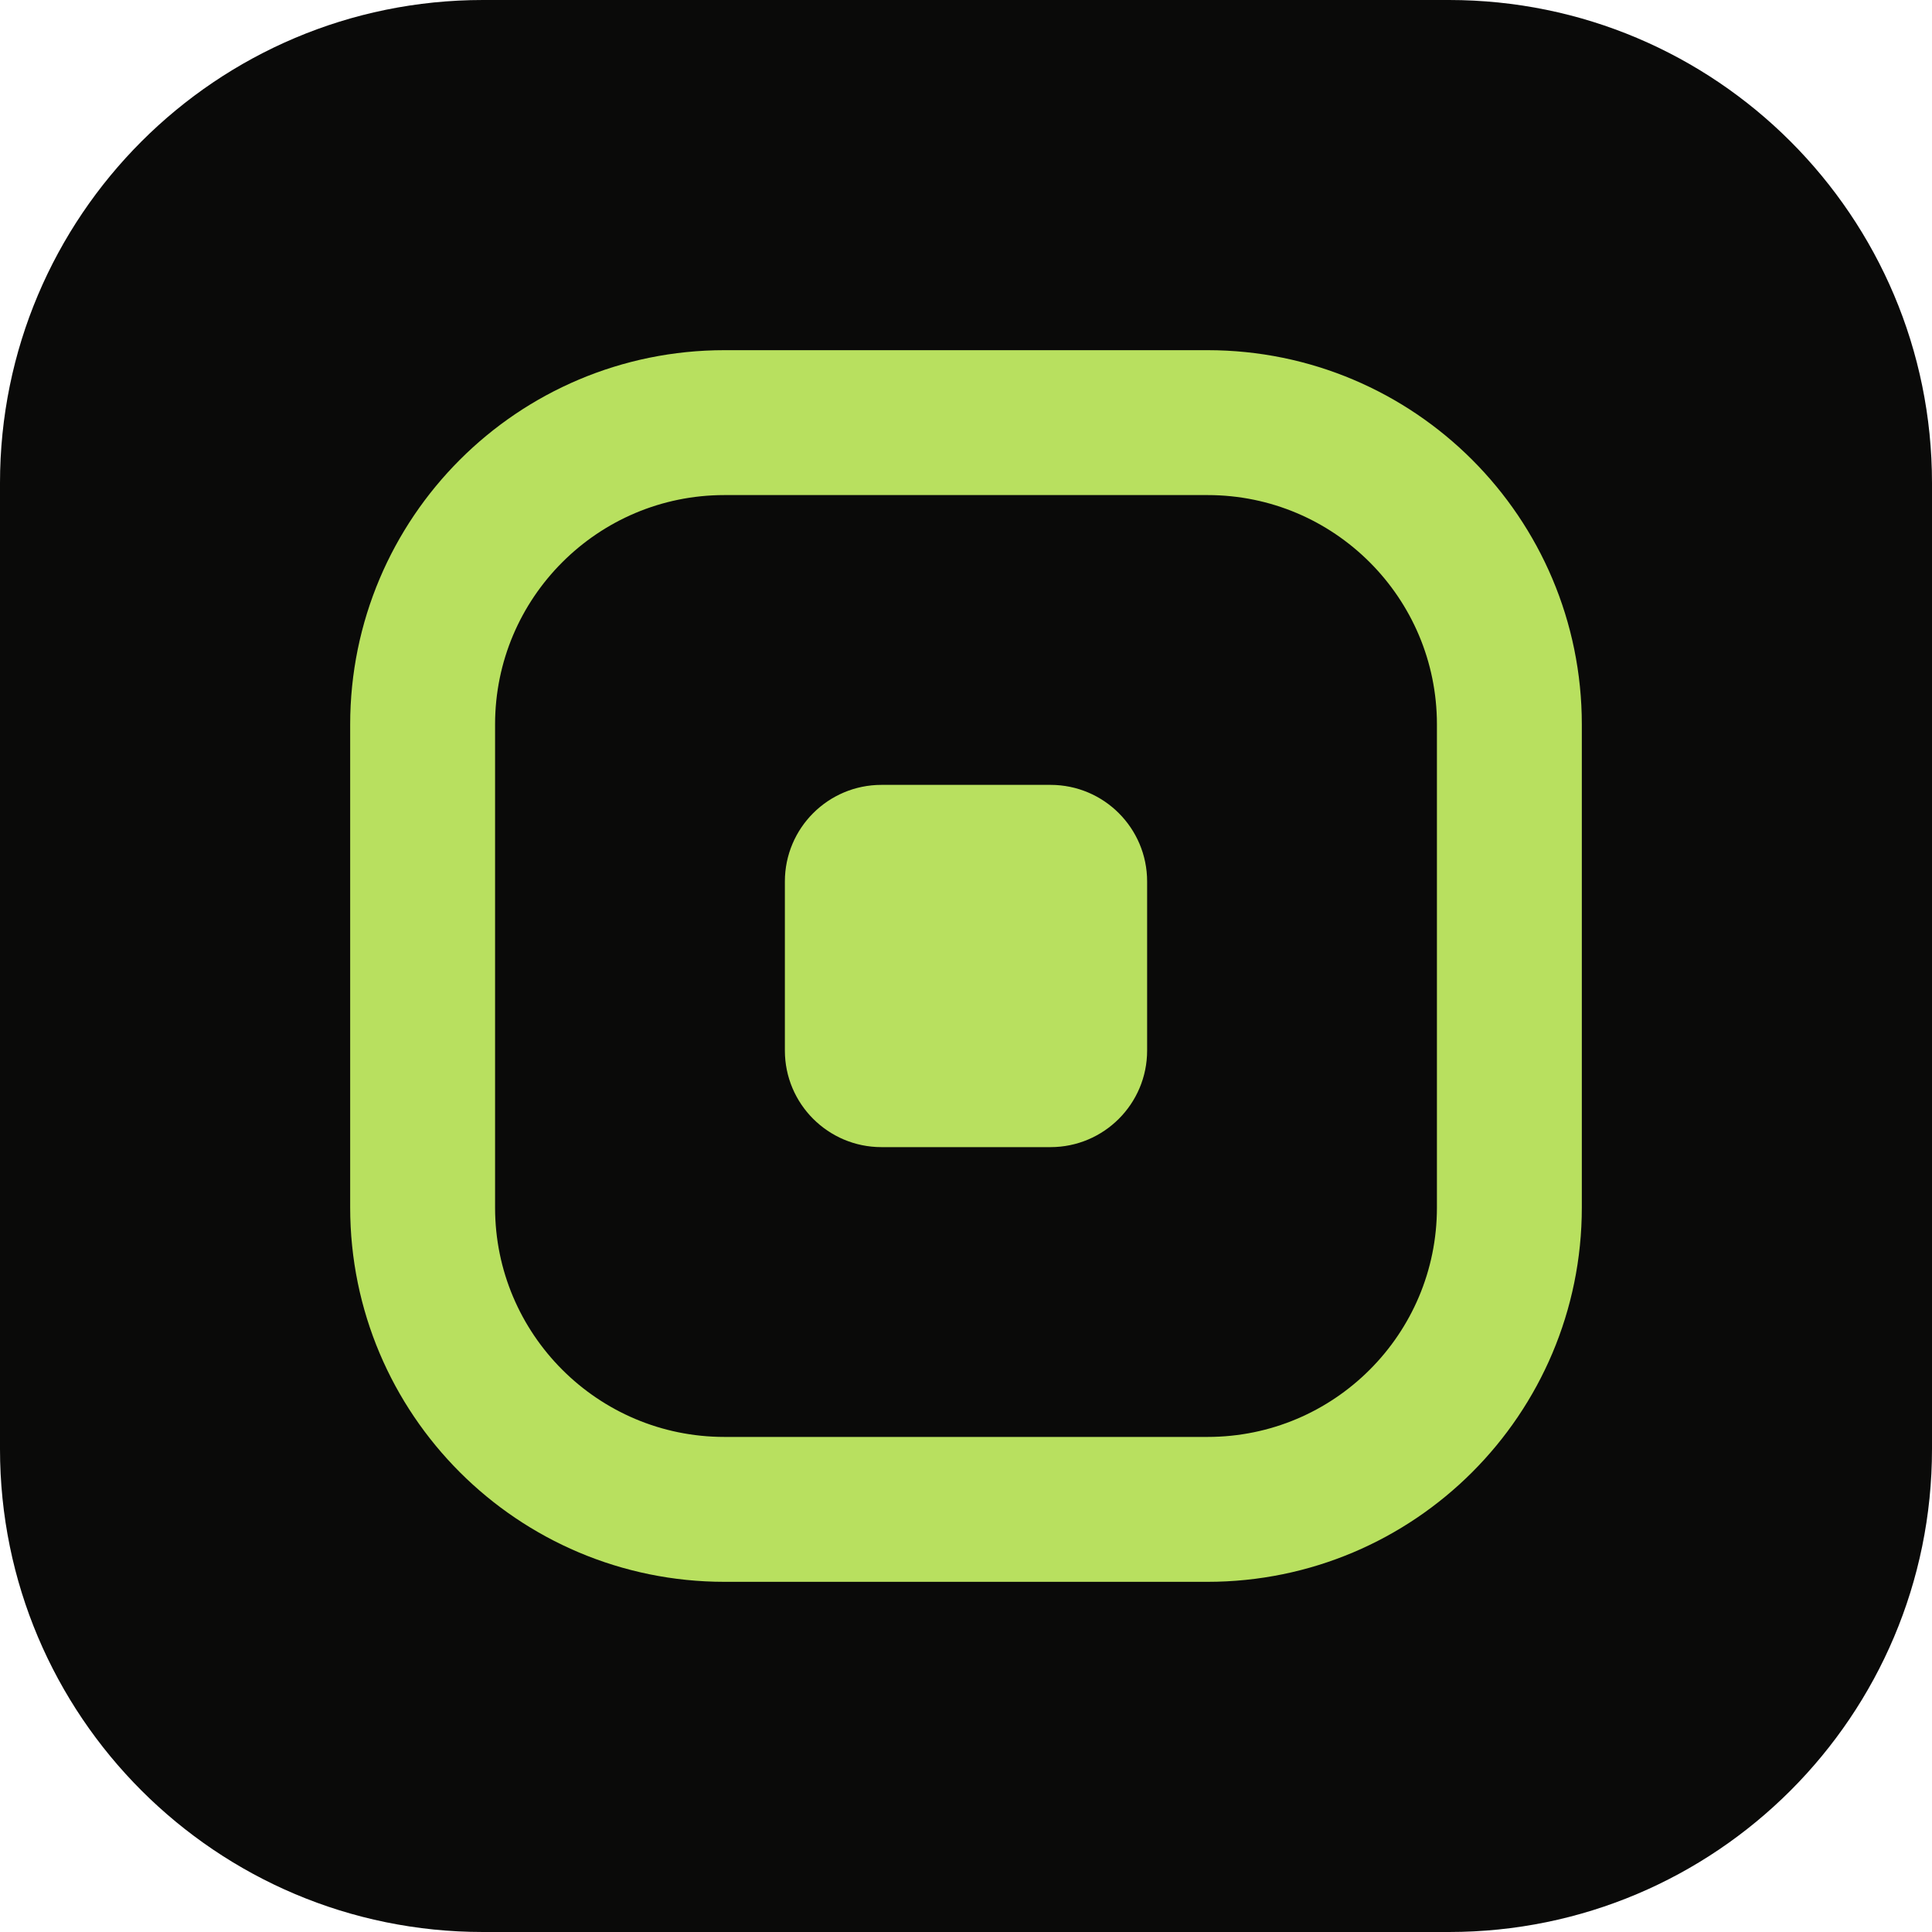
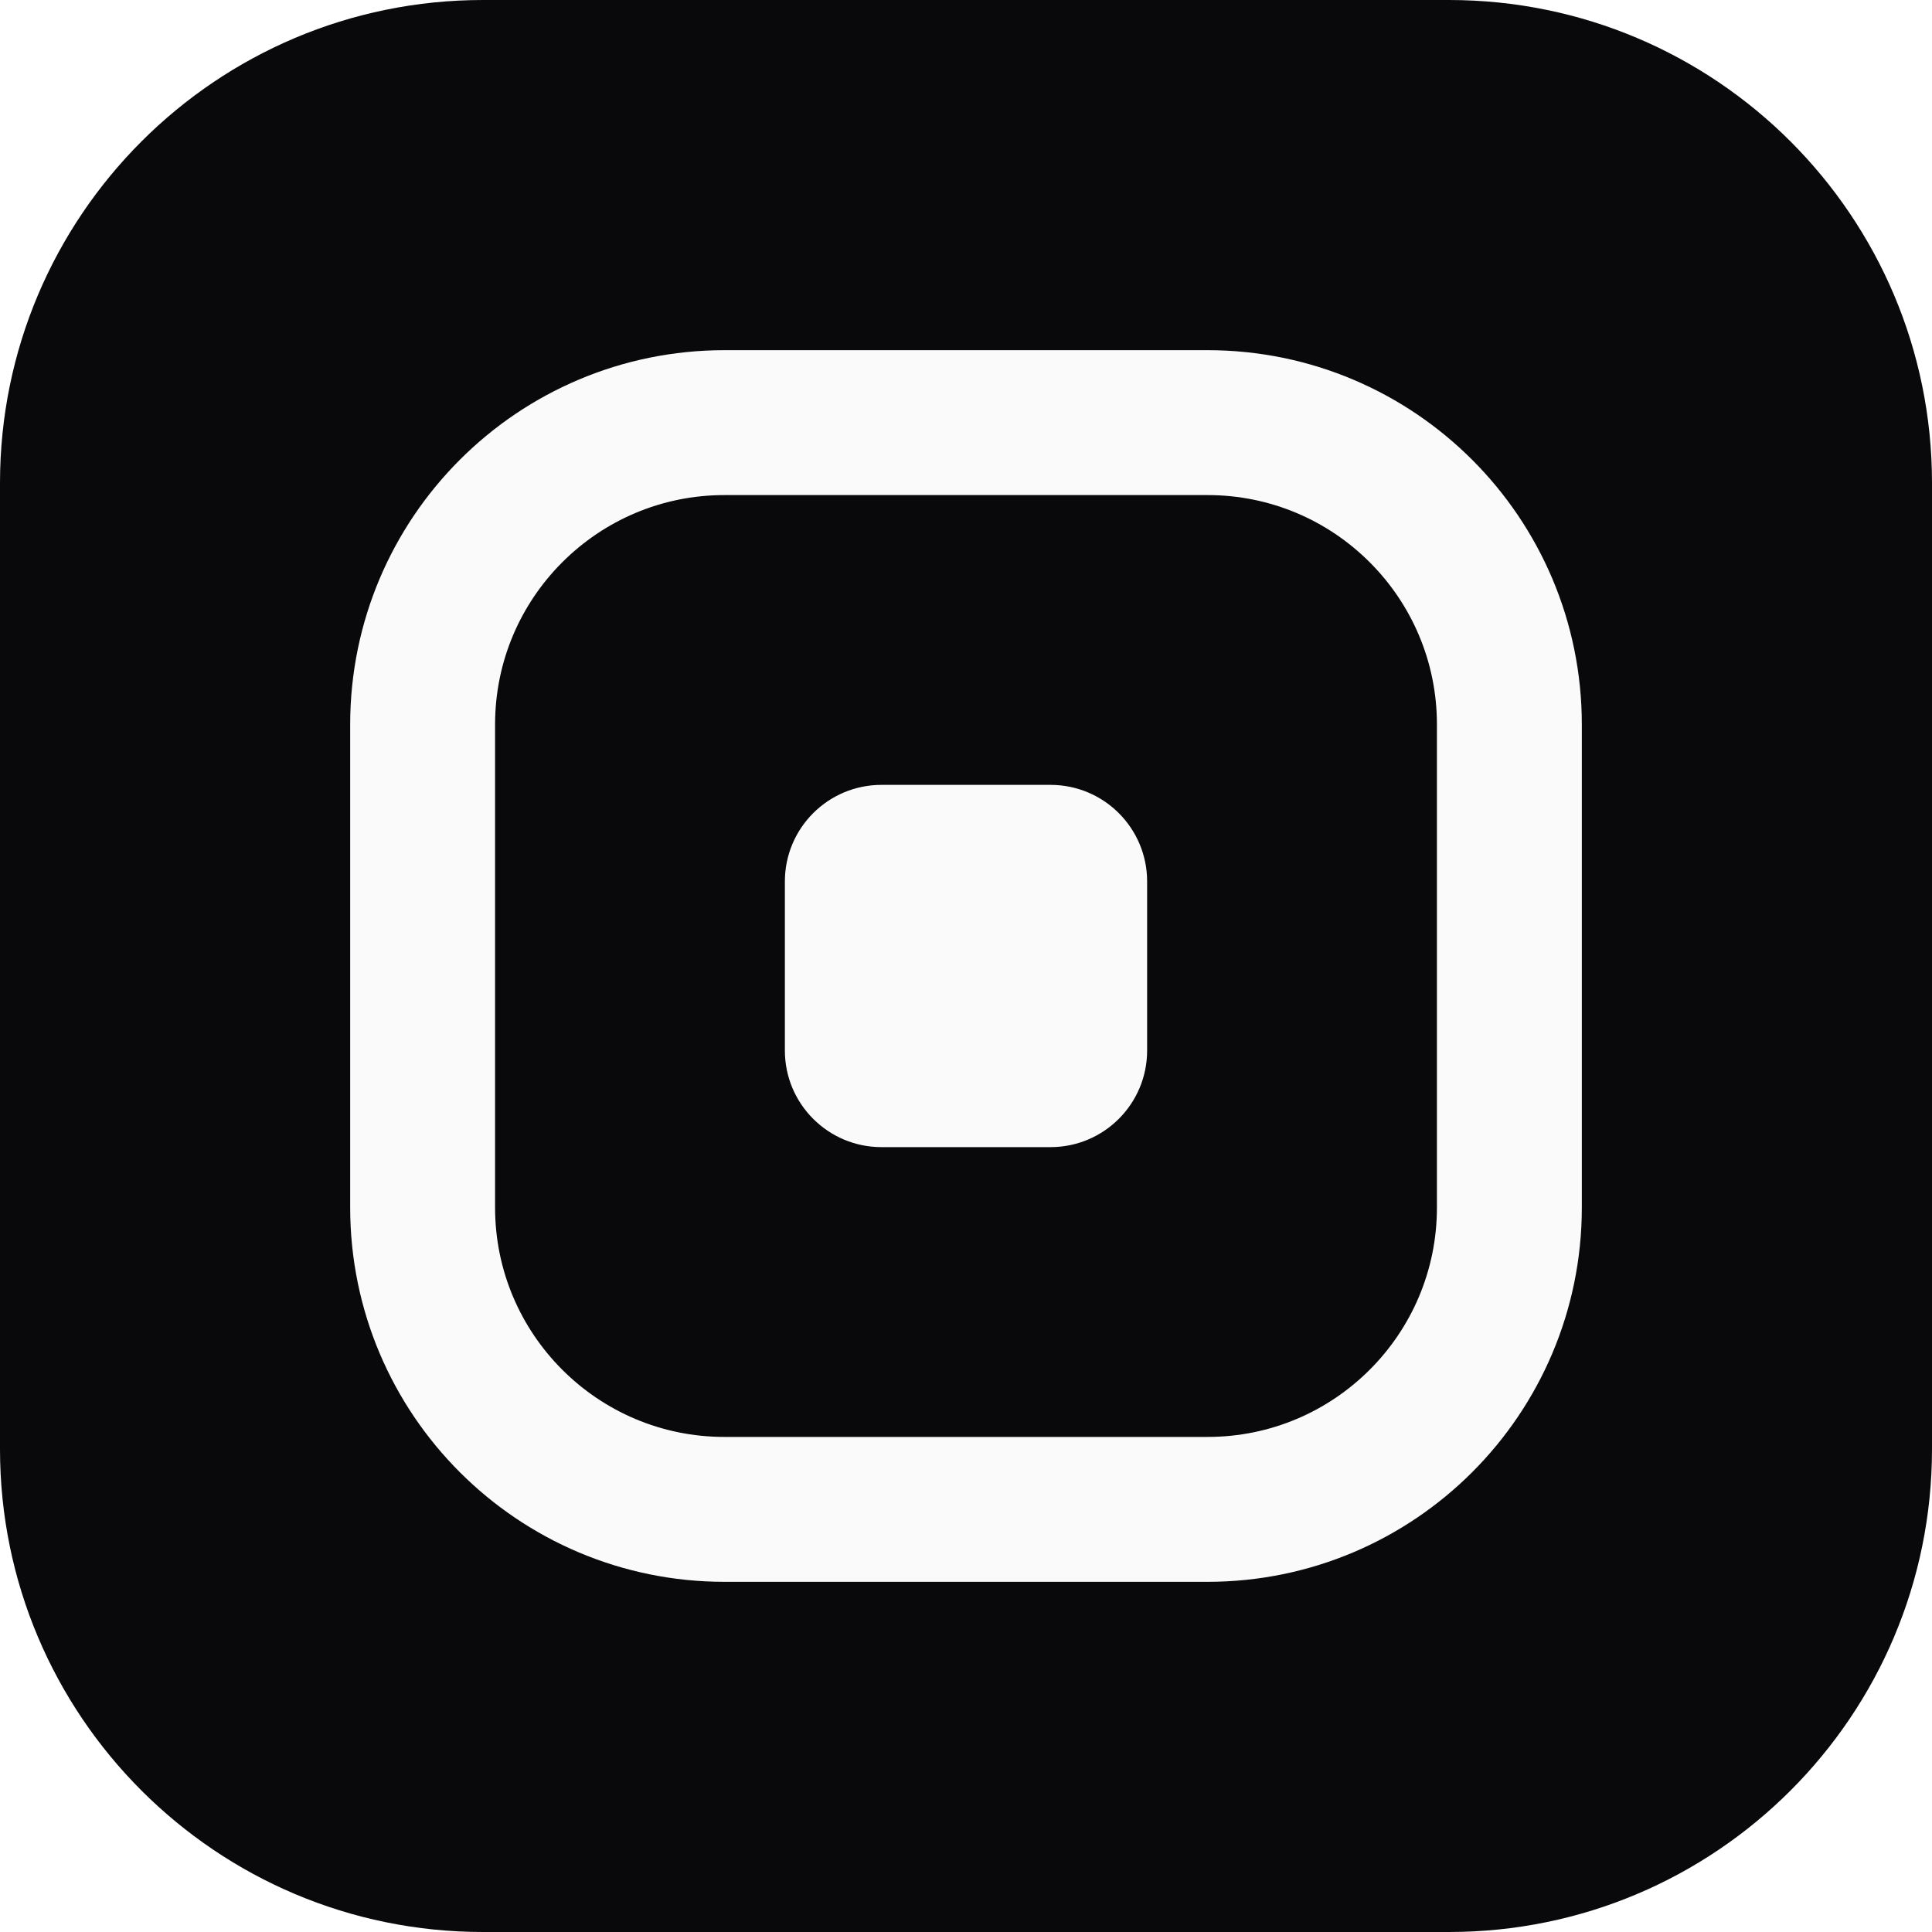
<svg xmlns="http://www.w3.org/2000/svg" viewBox="0 0 32 32">
-   <rect width="32" height="32" rx="8" fill="#0a0a09" />
-   <rect x="7" y="7" width="18" height="18" rx="5" fill="none" stroke="#b8e05f" stroke-width="2.4" />
-   <rect x="13" y="13" width="6" height="6" rx="1.6" fill="#b8e05f" />
+   <rect width="32" height="32" rx="8" fill="#09090b" />
+   <rect x="7" y="7" width="18" height="18" rx="5" fill="none" stroke="#fafafa" stroke-width="2.4" />
+   <rect x="13" y="13" width="6" height="6" rx="1.6" fill="#fafafa" />
</svg>
